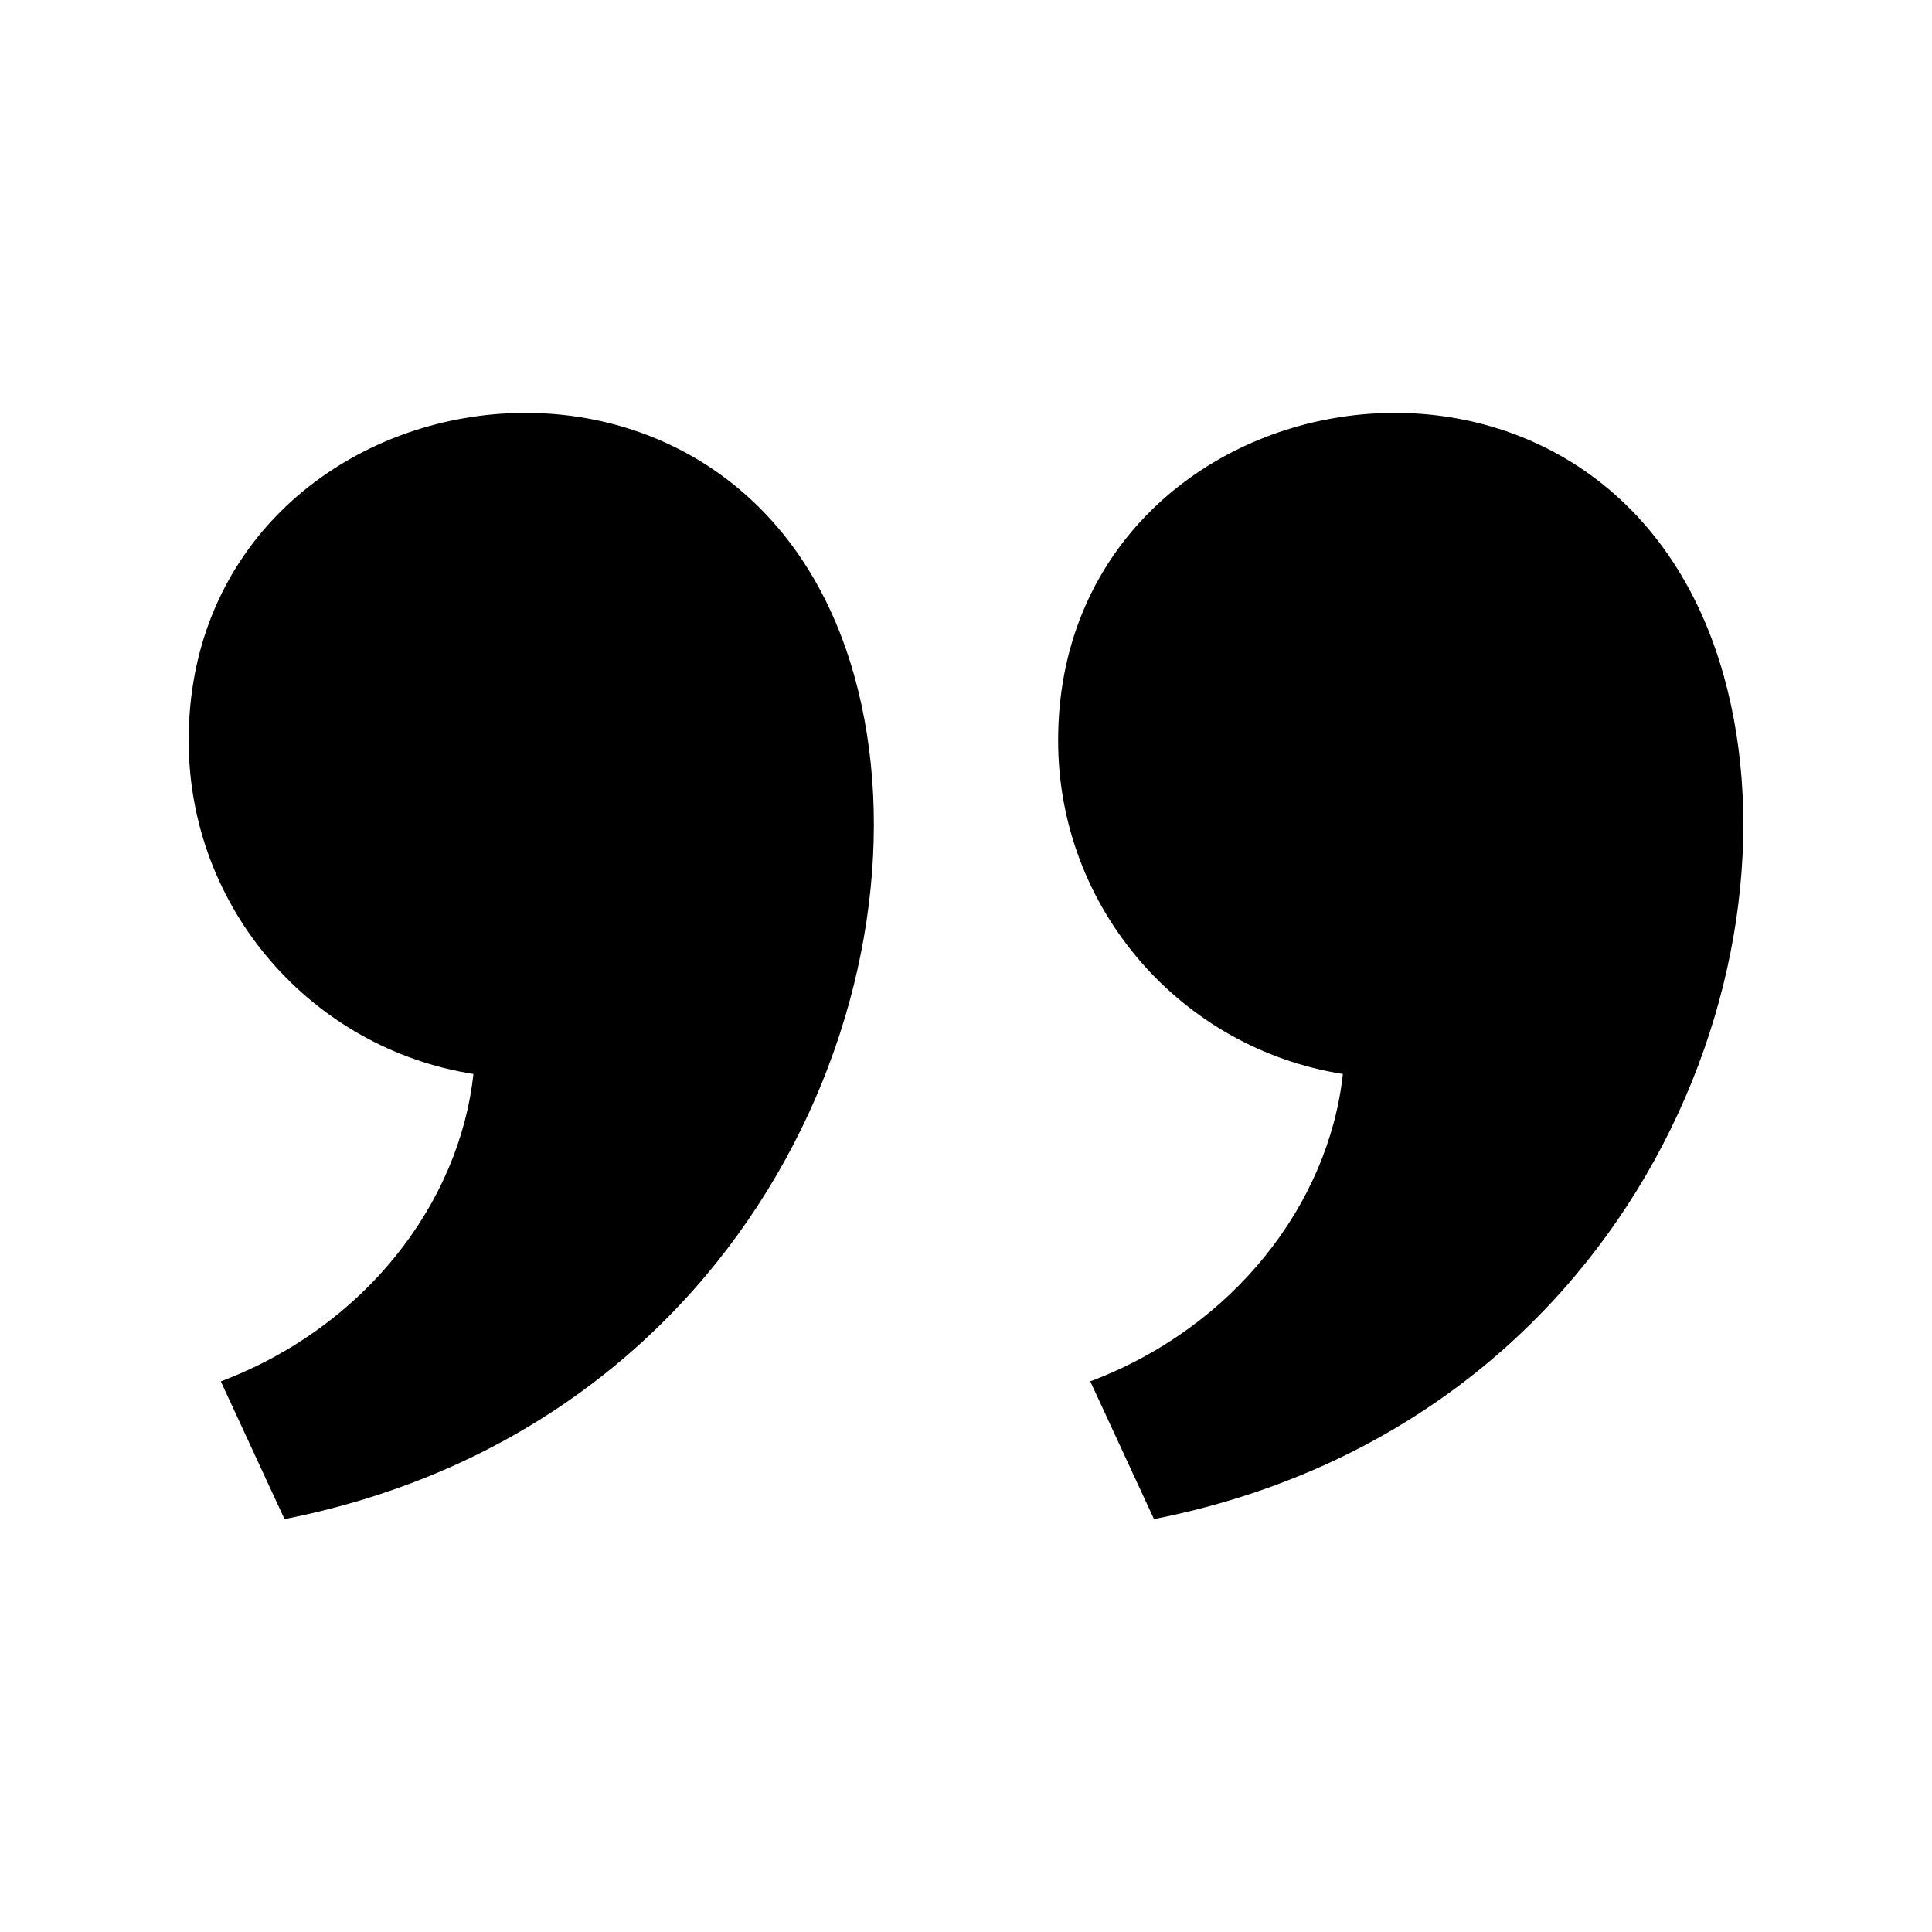
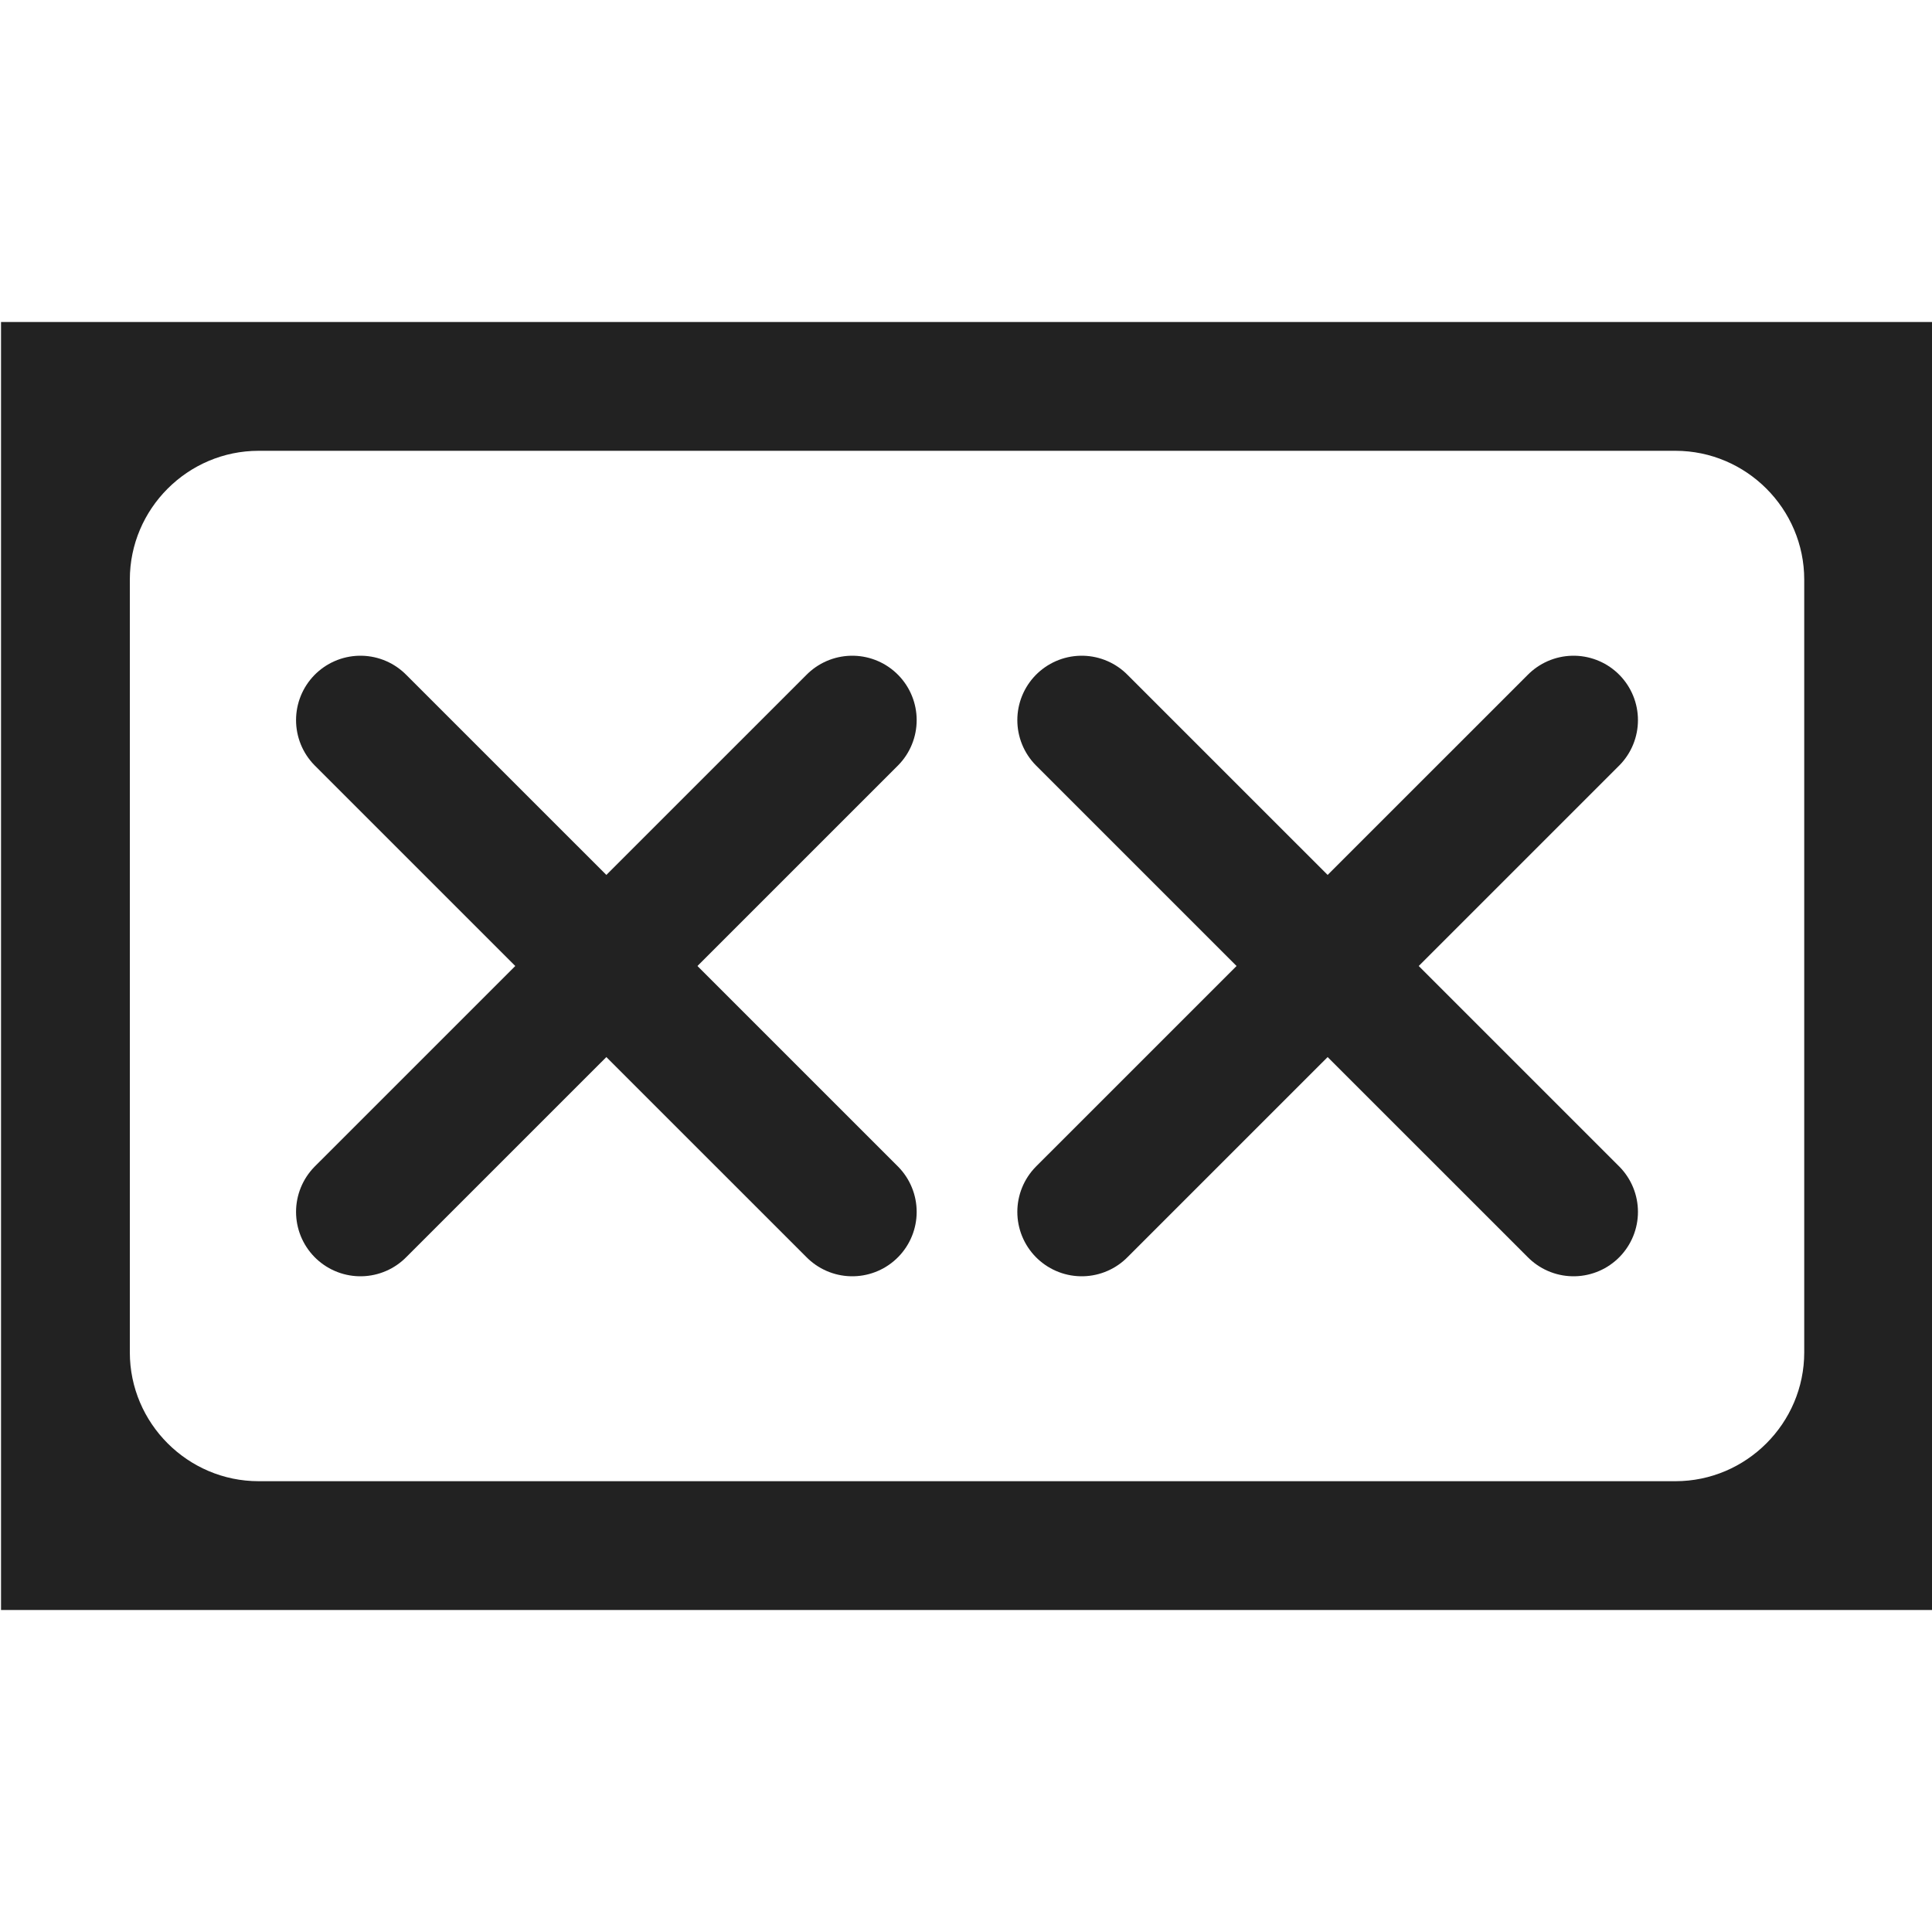
- <svg xmlns="http://www.w3.org/2000/svg" version="1.1" x="0px" y="0px" width="512px" height="512px" viewBox="0 0 512 512" enable-background="new 0 0 512 512" xml:space="preserve">
-   <path id="quote-6-icon" d="M456.822,179.107c22.219,79.434-26.877,198.973-151.004,223.471l-16.887-36.498  c38.023-14.33,63.219-47.064,66.943-81.465c-42.756-6.73-75.459-43.739-75.459-88.385  C280.416,96.986,426.818,71.837,456.822,179.107z M226.405,179.107c22.22,79.434-26.876,198.973-151.004,223.471L58.515,366.08  c38.022-14.33,63.218-47.064,66.943-81.465C82.702,277.885,50,240.876,50,196.23C50,96.986,196.402,71.837,226.405,179.107z" />
+ <svg xmlns="http://www.w3.org/2000/svg" version="1.1" id="图层_1" x="0px" y="0px" viewBox="0 0 300 300" style="enable-background:new 0 0 300 300;" xml:space="preserve">
+   <style type="text/css">
+ 	.st0{fill:#222222;}
+ 	.st1{fill:none;stroke:#222222;stroke-width:20;stroke-linecap:round;stroke-linejoin:round;stroke-miterlimit:10;}
+ </style>
+   <path class="st0" d="M0.16,50v200h300V50H0.16z M280.16,210c0,11-9,20-20,20h-220c-11,0-20-9-20-20V90c0-11,9-20,20-20h220  c11,0,20,9,20,20V210z" />
+   <g>
+     <g>
+       <line class="st1" x1="55.97" y1="188.18" x2="132.34" y2="111.82" />
+       <line class="st1" x1="132.34" y1="188.18" x2="55.97" y2="111.82" />
+     </g>
+     <g>
+       <line class="st1" x1="167.97" y1="188.18" x2="244.34" y2="111.82" />
+       <line class="st1" x1="244.34" y1="188.18" x2="167.97" y2="111.82" />
+     </g>
+   </g>
</svg>
